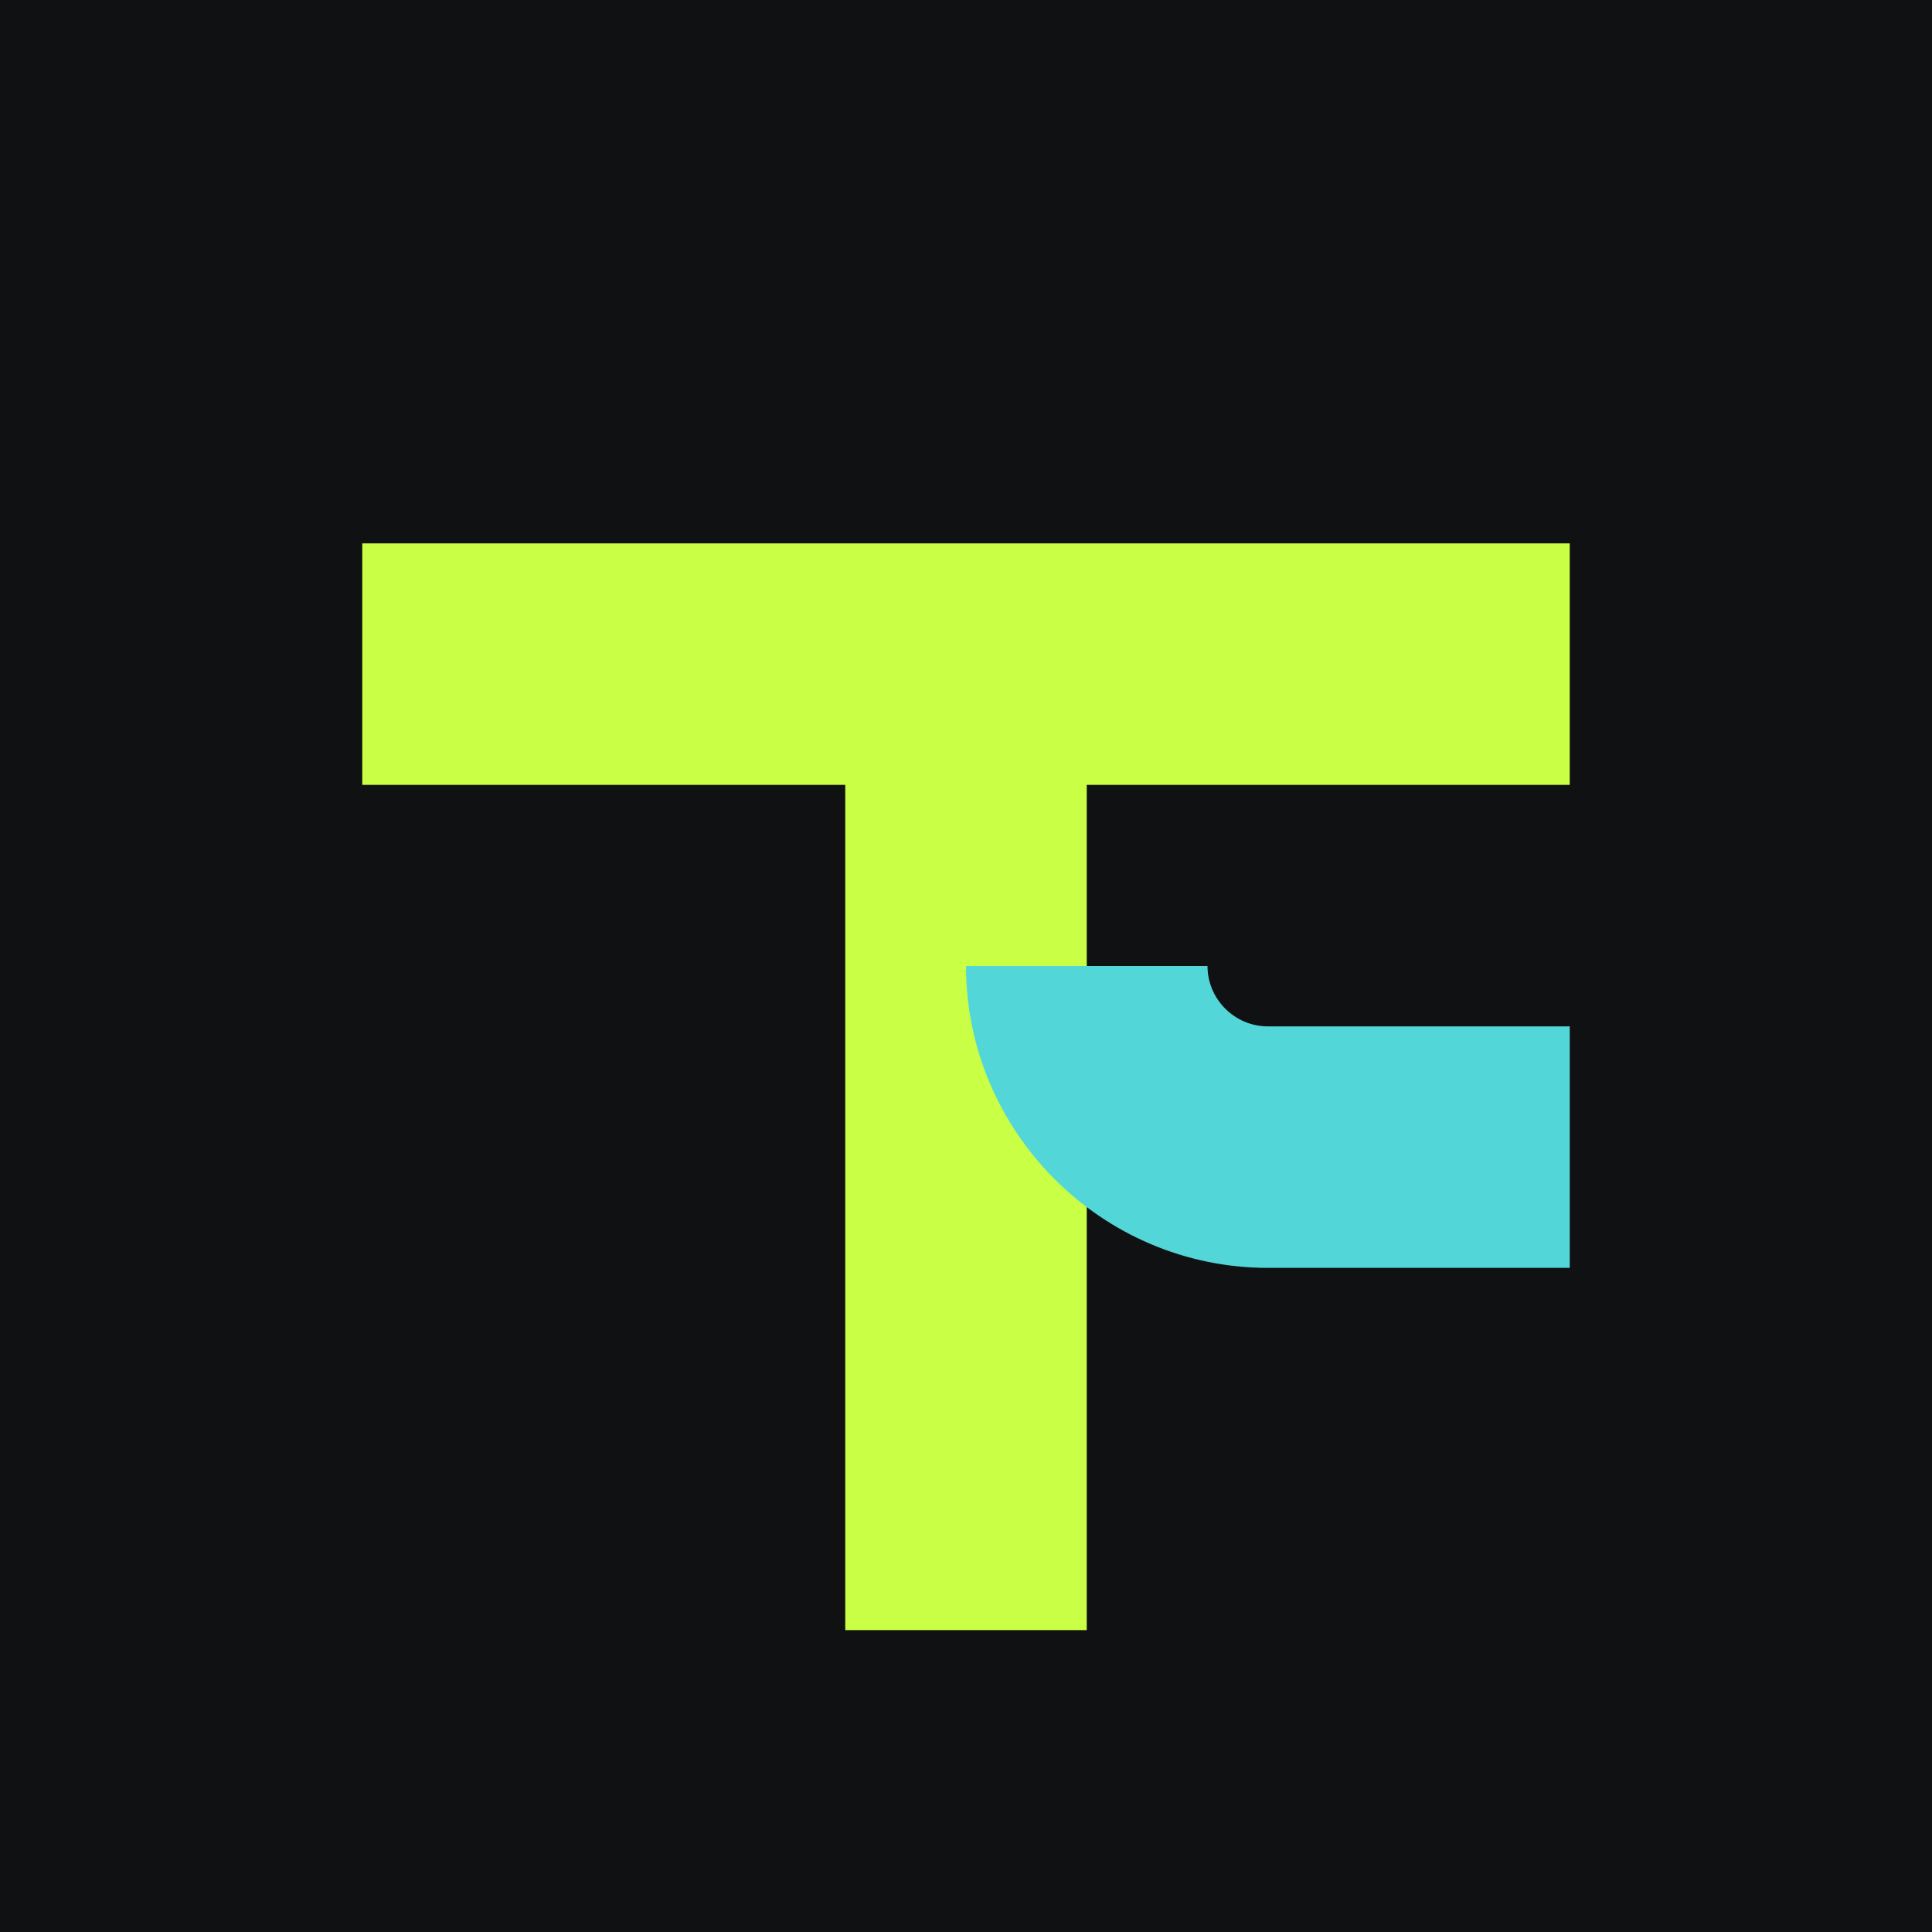
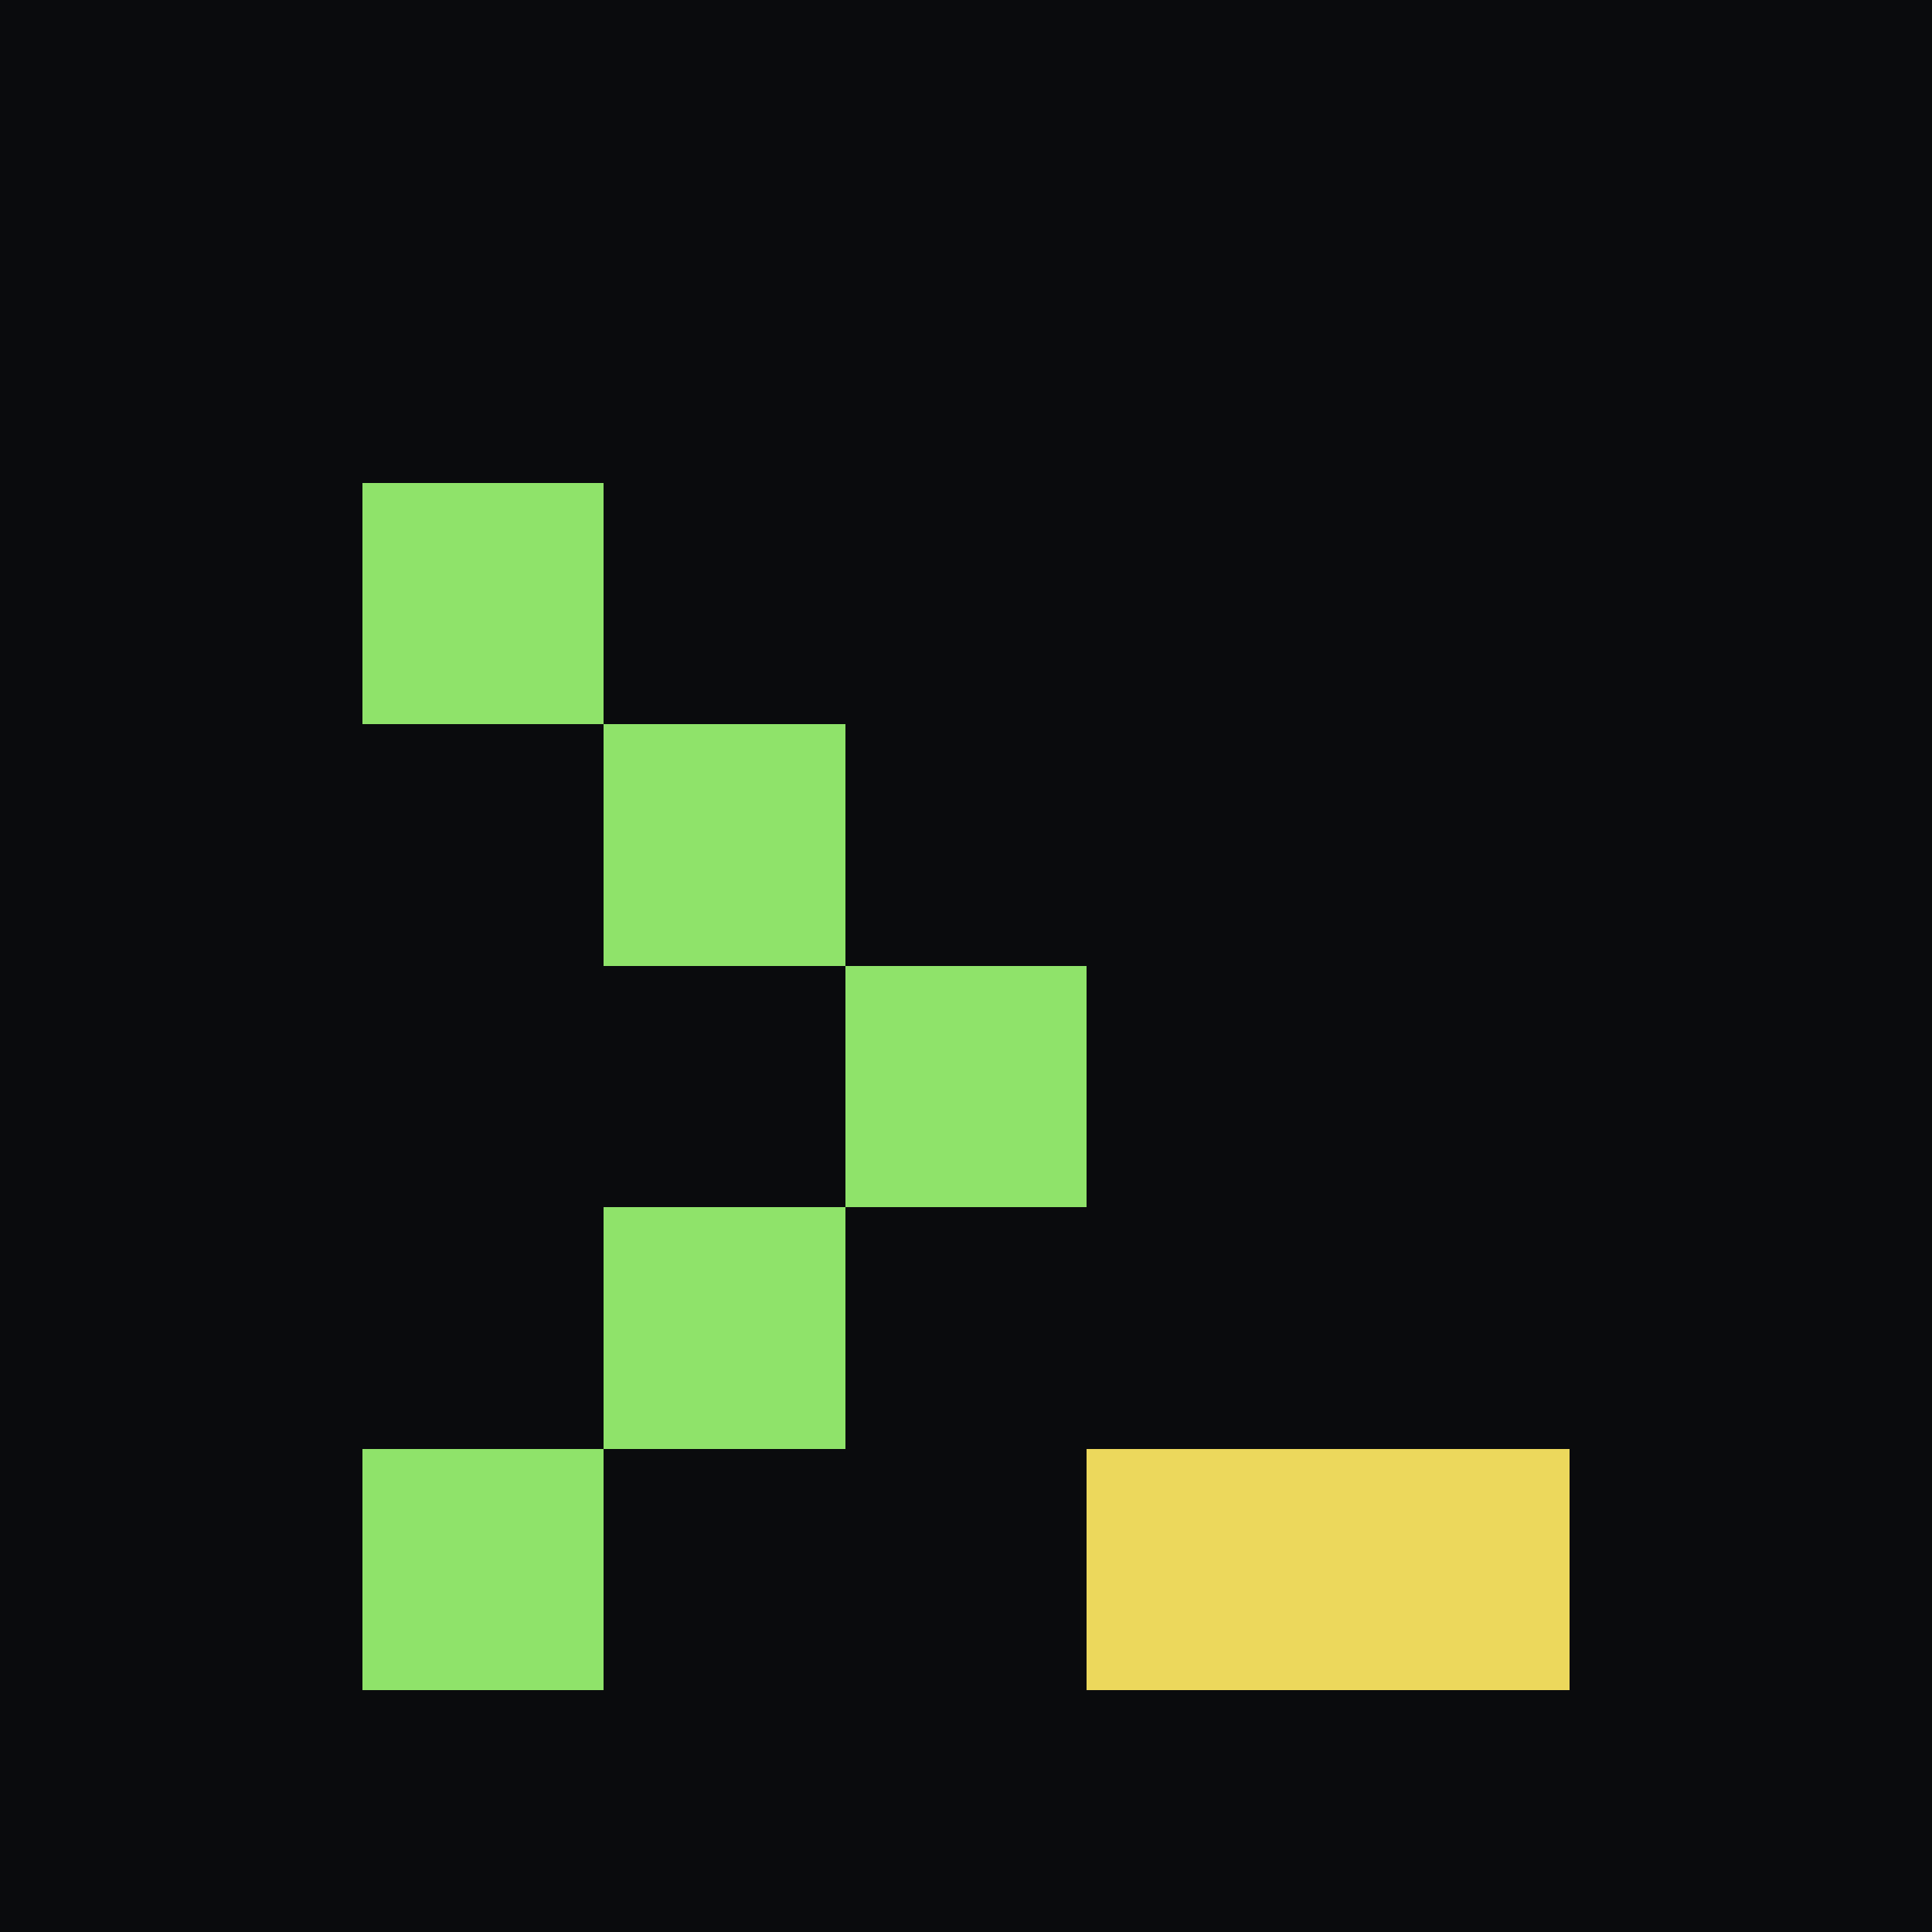
- <svg xmlns="http://www.w3.org/2000/svg" viewBox="0 0 64 64" role="img" aria-label="TaCodeC">
-   <rect width="64" height="64" fill="#101113" />
-   <path d="M12 18h40v8H36v28h-8V26H12z" fill="#c9ff44" />
-   <path d="M42 34h10v8H42c-5.5 0-10-4.5-10-10h8c0 1.1.9 2 2 2z" fill="#52d6d8" />
+ <svg xmlns="http://www.w3.org/2000/svg" viewBox="0 0 16 16" shape-rendering="crispEdges">
+   <rect width="16" height="16" fill="#0a0b0d" />
+   <path d="M3 4h2v2H3zM5 6h2v2H5zM7 8h2v2H7zM5 10h2v2H5zM3 12h2v2H3z" fill="#8fe36a" />
+   <path d="M9 12h4v2H9z" fill="#ecd85c" />
</svg>
